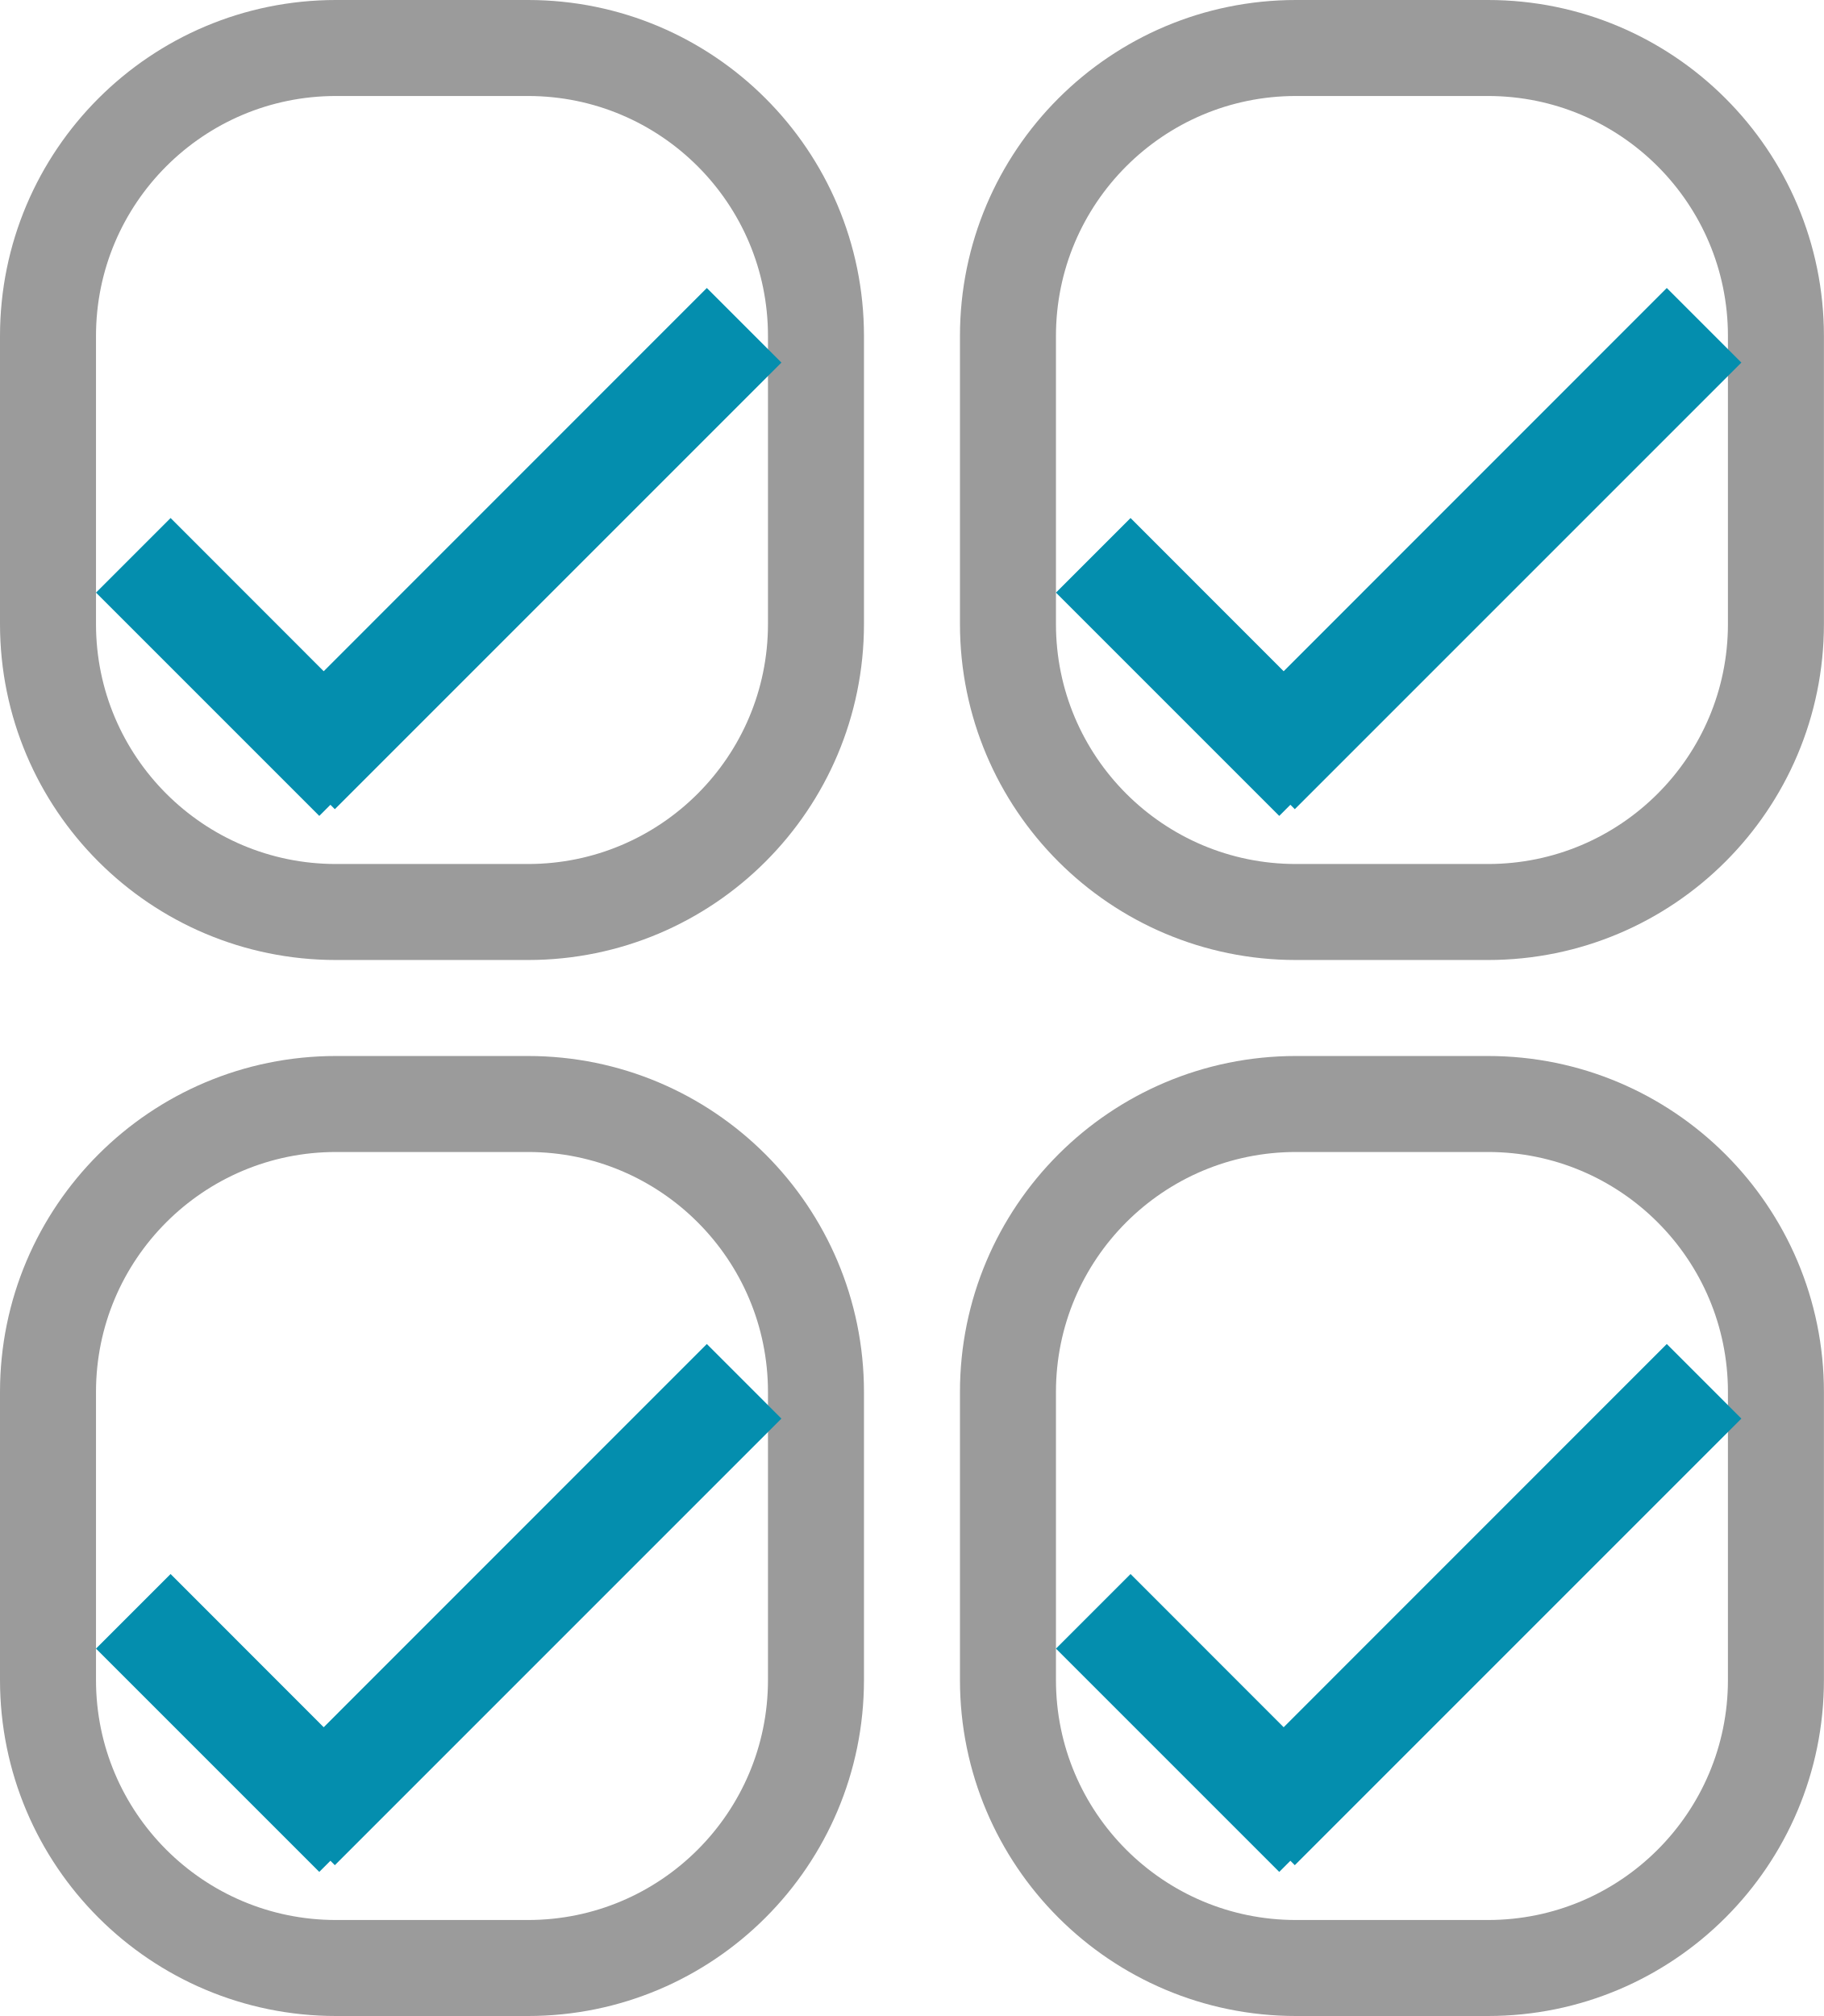
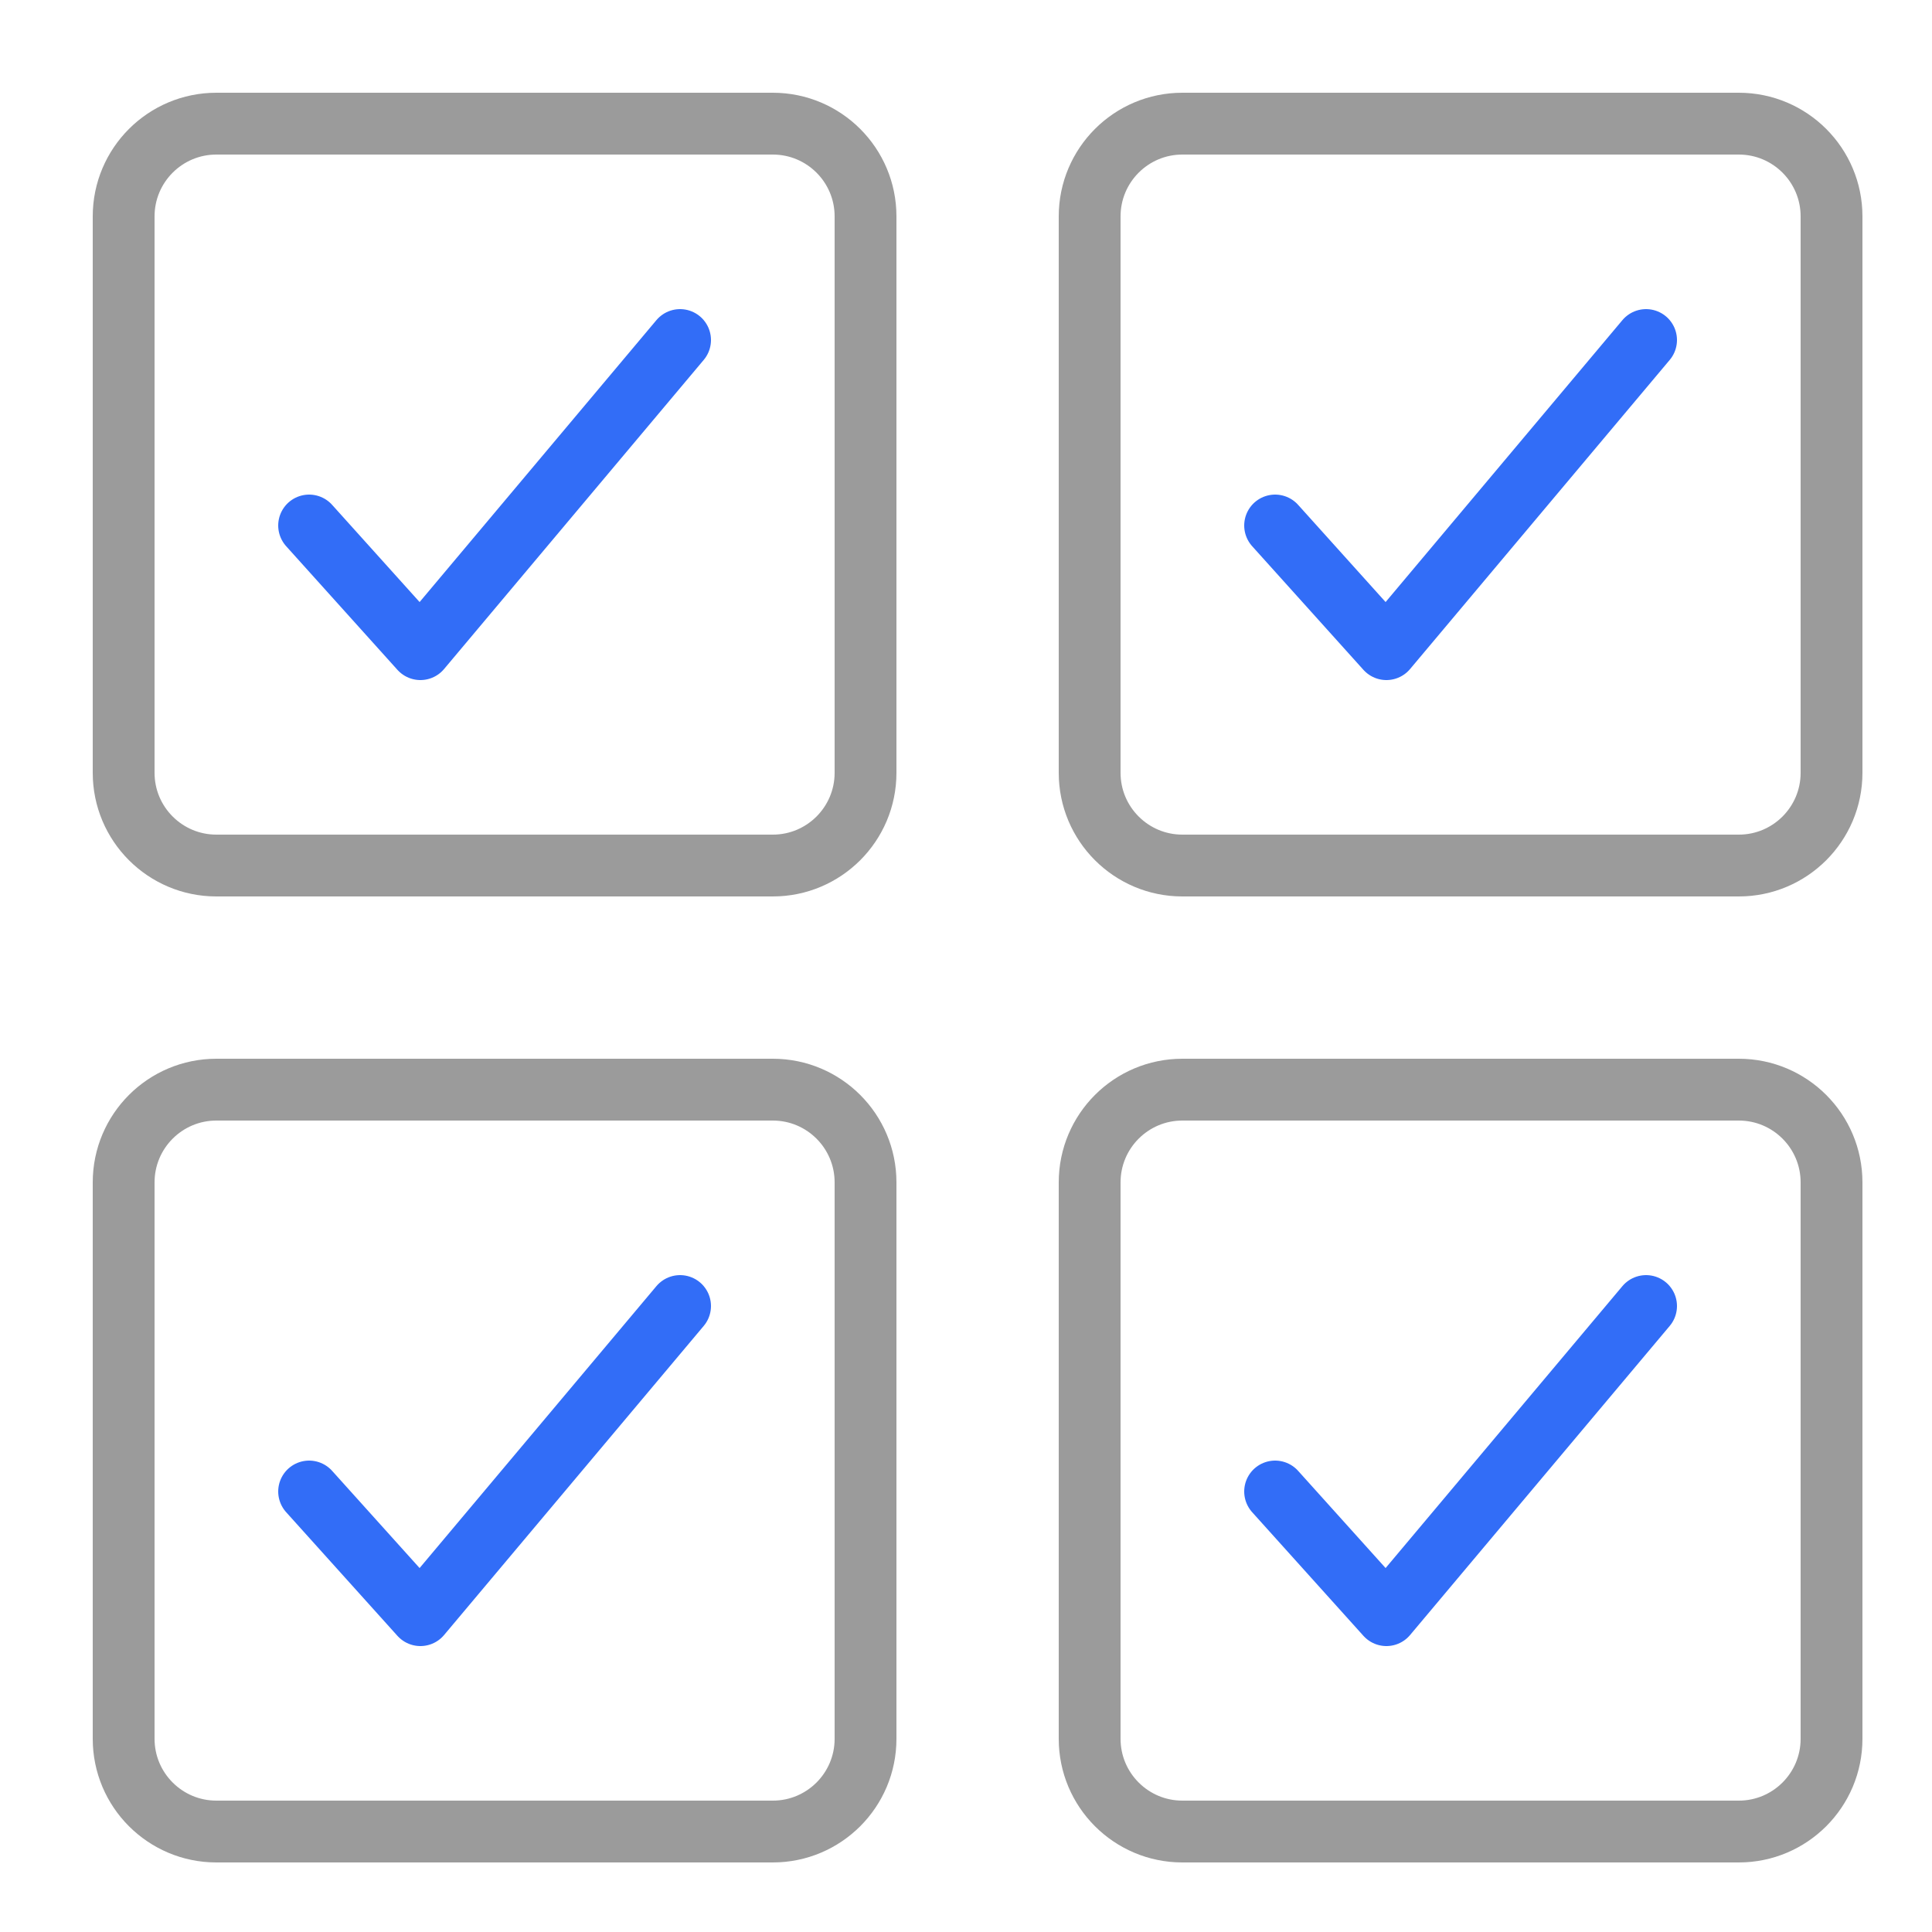
- <svg xmlns="http://www.w3.org/2000/svg" width="19px" height="21px" viewBox="0 0 19 21" version="1.1">
+ <svg xmlns="http://www.w3.org/2000/svg" viewBox="0 0 1000 1000" width="24px" height="24px" version="1.1">
  <defs />
-   <g id="Form" stroke="none" stroke-width="1" fill="none" fill-rule="evenodd">
-     <g id="02b_form_admin_edit-" transform="translate(-151, -608)">
-       <g id="Functions" transform="translate(0, 189)">
-         <g id="b" transform="translate(107.4369, 376)">
-           <g id="Group-13" transform="translate(43, 43)">
-             <g id="Group-5" transform="translate(0.563146, 0)">
-               <rect id="Rectangle-Copy" stroke="#9B9B9B" x="0.5" y="0.5" width="8" height="9" rx="3" />
-               <path d="M3.442,8.383 L3.326,8.499 L1,6.173 L1.777,5.396 L3.372,6.992 L7.363,3 L8.14,3.777 L3.488,8.429 L3.442,8.383 Z" id="Check-Icon" fill="#048EAE" />
-             </g>
-             <g id="Group-5-Copy-6" transform="translate(0.563146, 11)">
-               <rect id="Rectangle-Copy" stroke="#9B9B9B" x="0.5" y="0.5" width="8" height="9" rx="3" />
-               <path d="M3.442,8.383 L3.326,8.499 L1,6.173 L1.777,5.396 L3.372,6.992 L7.363,3 L8.14,3.777 L3.488,8.429 L3.442,8.383 Z" id="Check-Icon" fill="#048EAE" />
-             </g>
-             <g id="Group-5-Copy-4" transform="translate(10.56315, 0)">
-               <rect id="Rectangle-Copy" stroke="#9B9B9B" x="0.5" y="0.5" width="8" height="9" rx="3" />
-               <path d="M3.442,8.383 L3.326,8.499 L1,6.173 L1.777,5.396 L3.372,6.992 L7.363,3 L8.14,3.777 L3.488,8.429 L3.442,8.383 Z" id="Check-Icon" fill="#048EAE" />
-             </g>
-             <g id="Group-5-Copy-5" transform="translate(10.56315, 11)">
-               <rect id="Rectangle-Copy" stroke="#9B9B9B" x="0.5" y="0.5" width="8" height="9" rx="3" />
-               <path d="M3.442,8.383 L3.326,8.499 L1,6.173 L1.777,5.396 L3.372,6.992 L7.363,3 L8.14,3.777 L3.488,8.429 L3.442,8.383 Z" id="Check-Icon" fill="#048EAE" />
-             </g>
-           </g>
-         </g>
-       </g>
-     </g>
+   <g id="Group-5" transform="translate(0, 0)">
+     <path fill="none" stroke="#326DF7" stroke-linecap="round" stroke-linejoin="round" stroke-width="32" d="M352 176L217.6 336 160 272" />
+     <rect x="64" y="64" width="384" height="384" rx="48" ry="48" fill="none" stroke="#9B9B9B" stroke-linejoin="round" stroke-width="32" />
+   </g>
+   <g id="Group-5-Copy-6" transform="translate(0, 500)">
+     <path fill="none" stroke="#326DF7" stroke-linecap="round" stroke-linejoin="round" stroke-width="32" d="M352 176L217.6 336 160 272" />
+     <rect x="64" y="64" width="384" height="384" rx="48" ry="48" fill="none" stroke="#9B9B9B" stroke-linejoin="round" stroke-width="32" />
+   </g>
+   <g id="Group-5-Copy-4" transform="translate(500, 0)">
+     <path fill="none" stroke="#326DF7" stroke-linecap="round" stroke-linejoin="round" stroke-width="32" d="M352 176L217.6 336 160 272" />
+     <rect x="64" y="64" width="384" height="384" rx="48" ry="48" fill="none" stroke="#9B9B9B" stroke-linejoin="round" stroke-width="32" />
+   </g>
+   <g id="Group-5-Copy-5" transform="translate(500, 500)">
+     <path fill="none" stroke="#326DF7" stroke-linecap="round" stroke-linejoin="round" stroke-width="32" d="M352 176L217.6 336 160 272" />
+     <rect x="64" y="64" width="384" height="384" rx="48" ry="48" fill="none" stroke="#9B9B9B" stroke-linejoin="round" stroke-width="32" />
  </g>
</svg>
